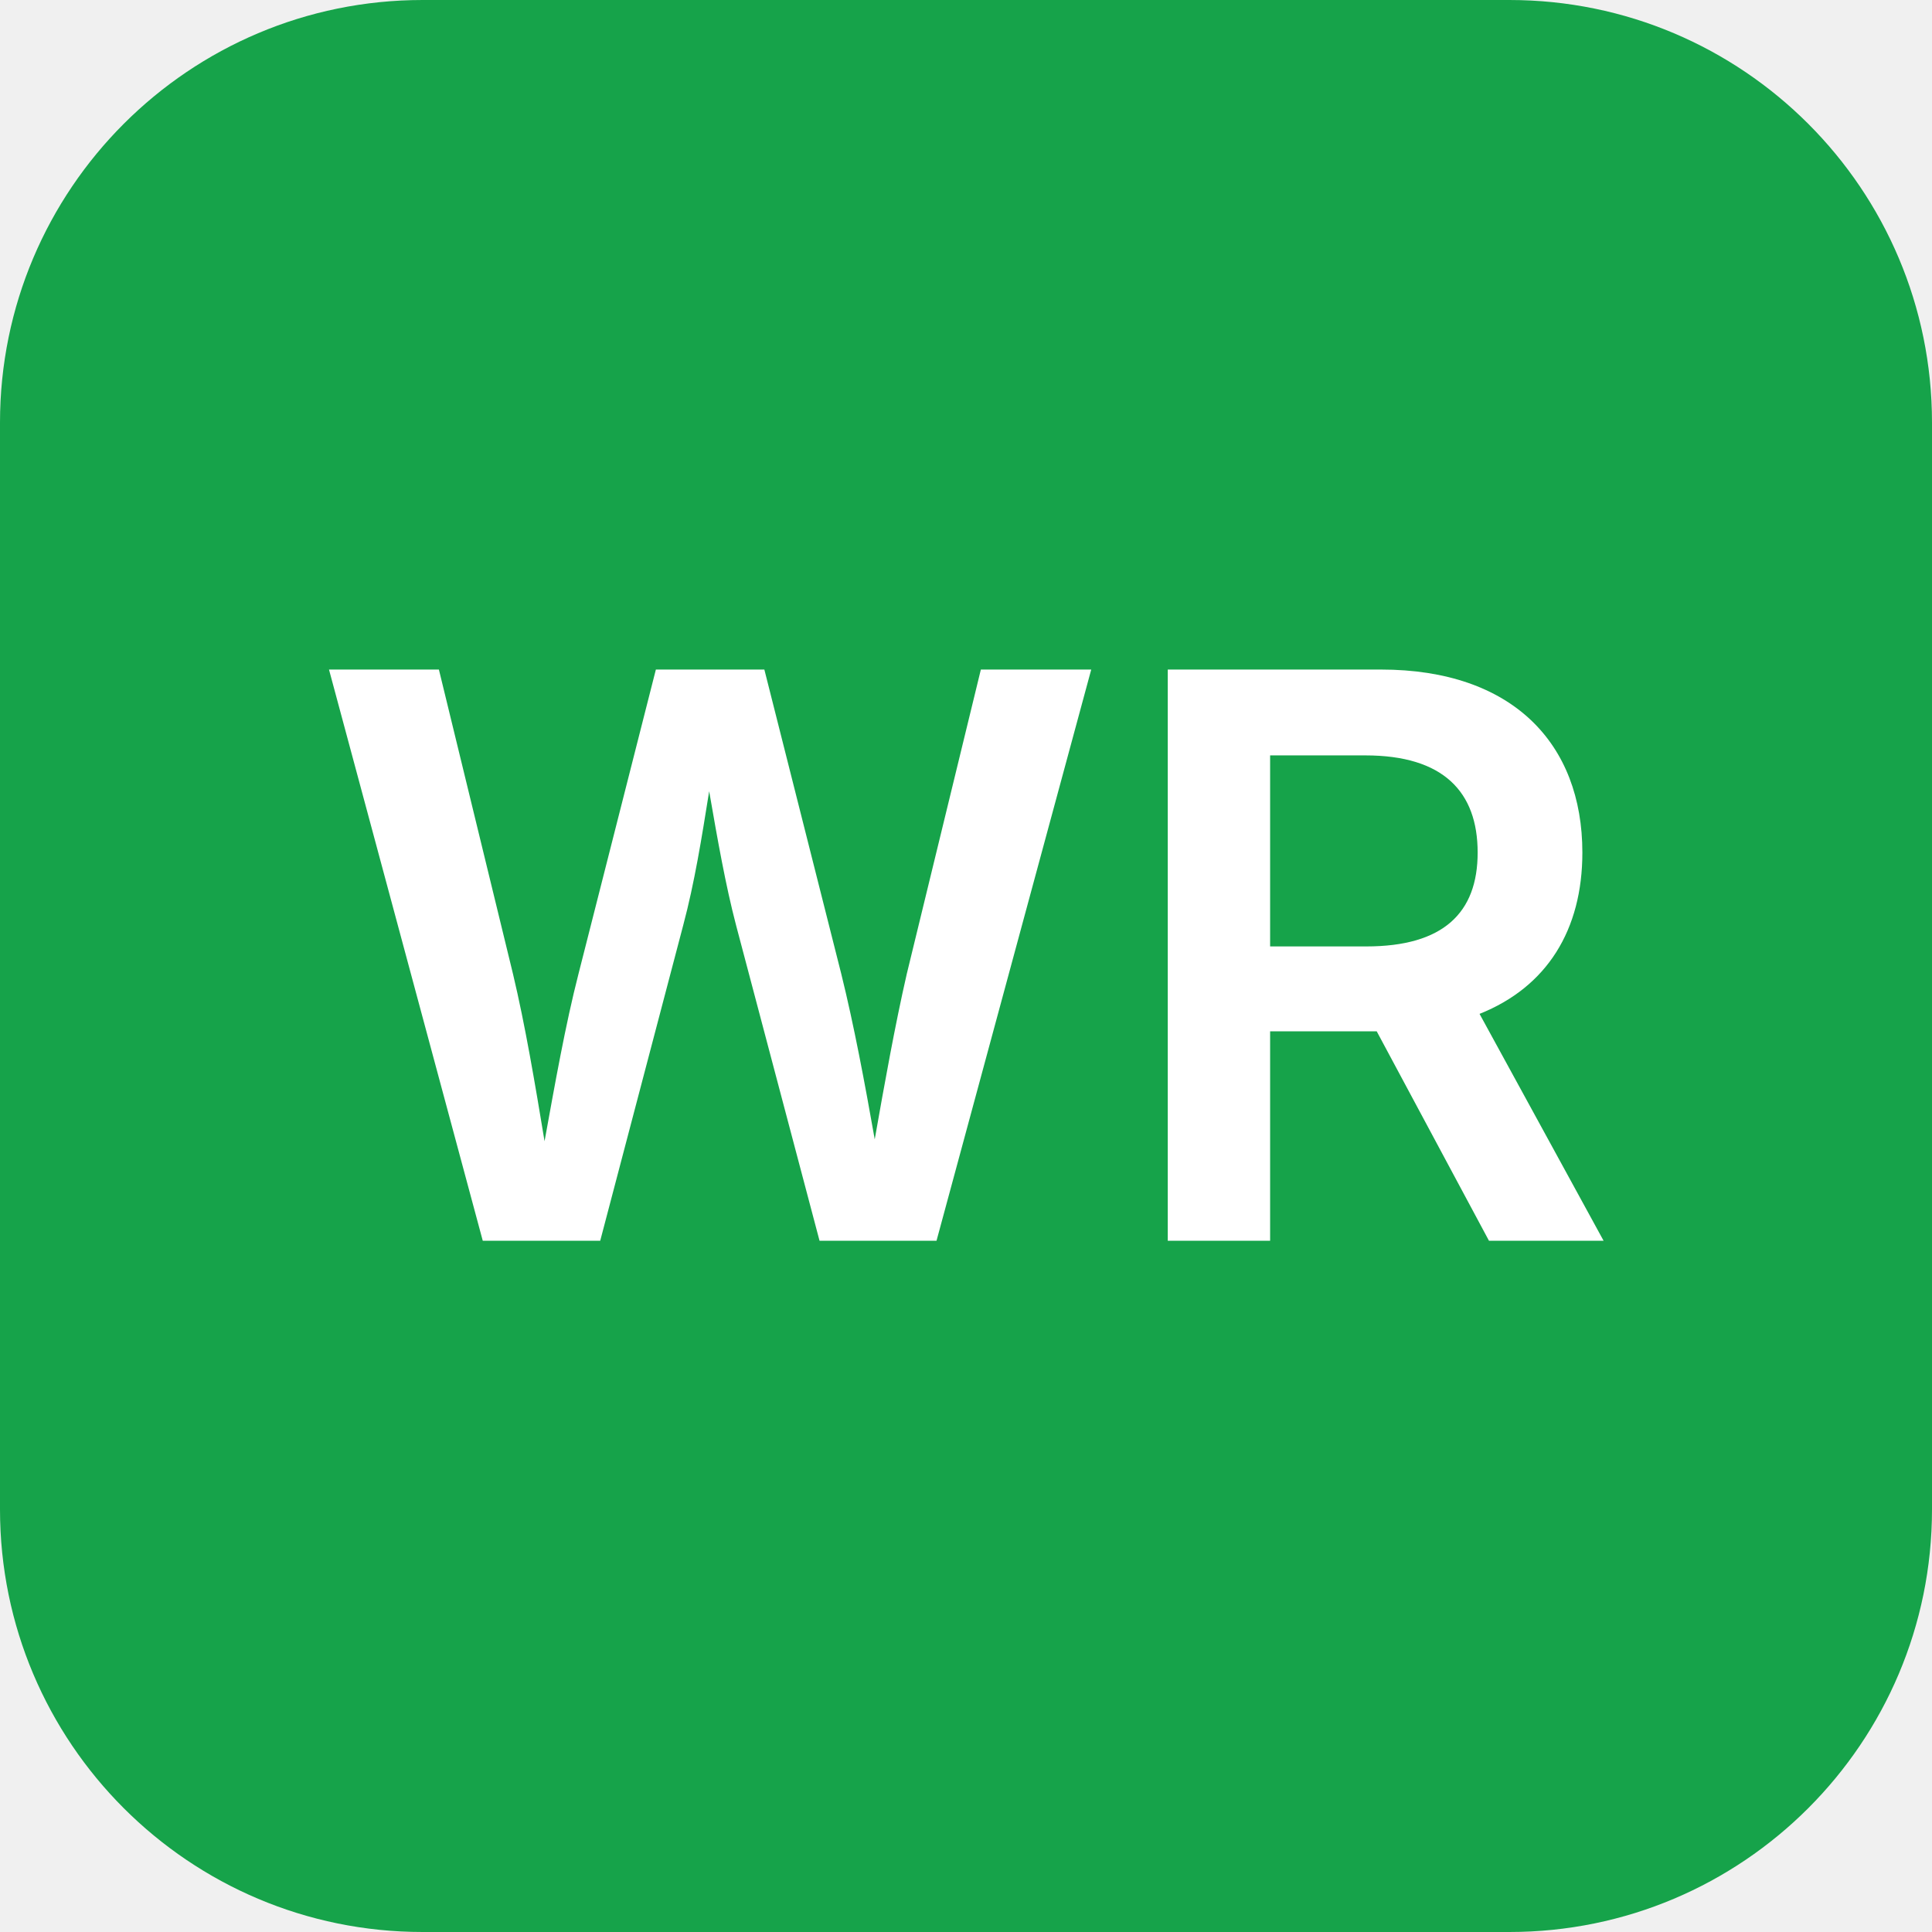
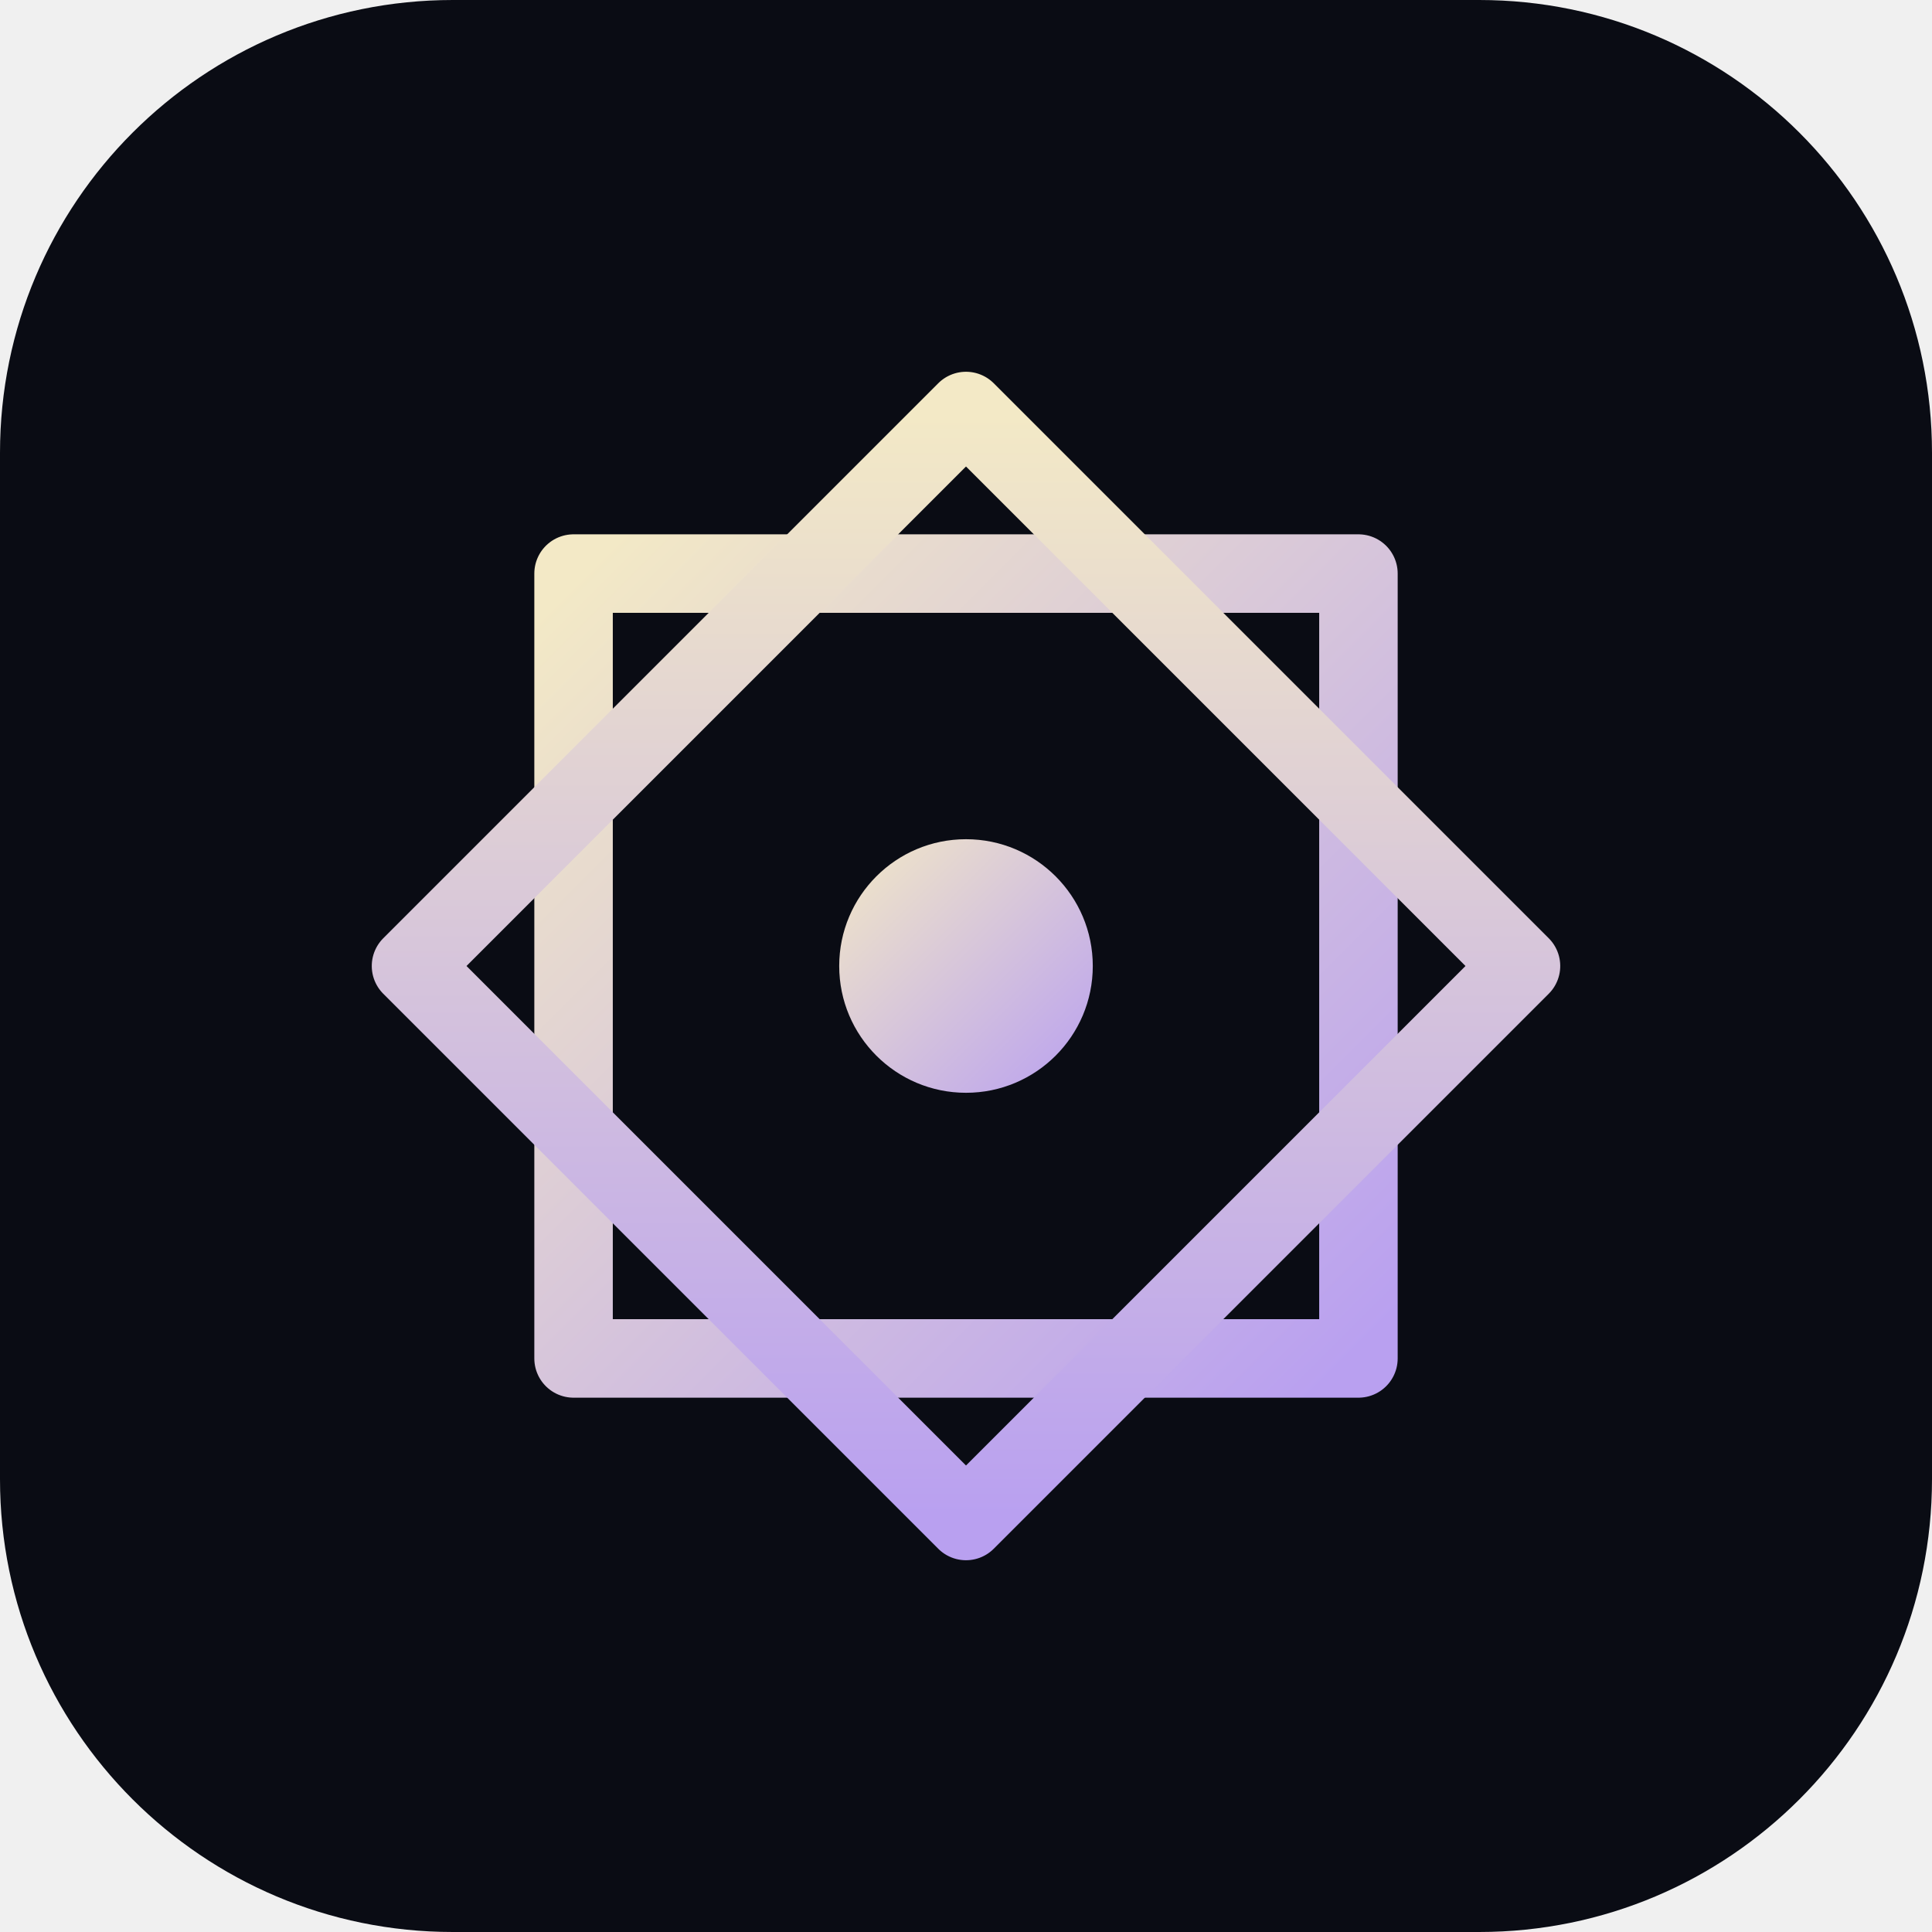
<svg xmlns="http://www.w3.org/2000/svg" viewBox="0 0 64 64">
-   <rect width="64" height="64" rx="14" fill="#16a34a" />
-   <text x="32" y="32" dy="0.35em" text-anchor="middle" font-family="ui-sans-serif, system-ui, -apple-system, sans-serif" font-size="26" font-weight="600" fill="#ffffff">WR</text>
+   <defs>
+     <linearGradient id="g" x1="0" y1="0" x2="1" y2="1">
+       <stop offset="0" stop-color="#F3E9C6" />
+       <stop offset="1" stop-color="#B9A0F0" />
+     </linearGradient>
+   </defs>
+   <rect width="64" height="64" rx="15" fill="#0A0C14" />
+   <g fill="none" stroke="url(#g)" stroke-width="2.6" stroke-linejoin="round">
+     <rect x="19" y="19" width="26" height="26" />
+     <rect x="19" y="19" width="26" height="26" transform="rotate(45 32 32)" />
+   </g>
+   <circle cx="32" cy="32" r="4.2" fill="url(#g)" />
</svg>
